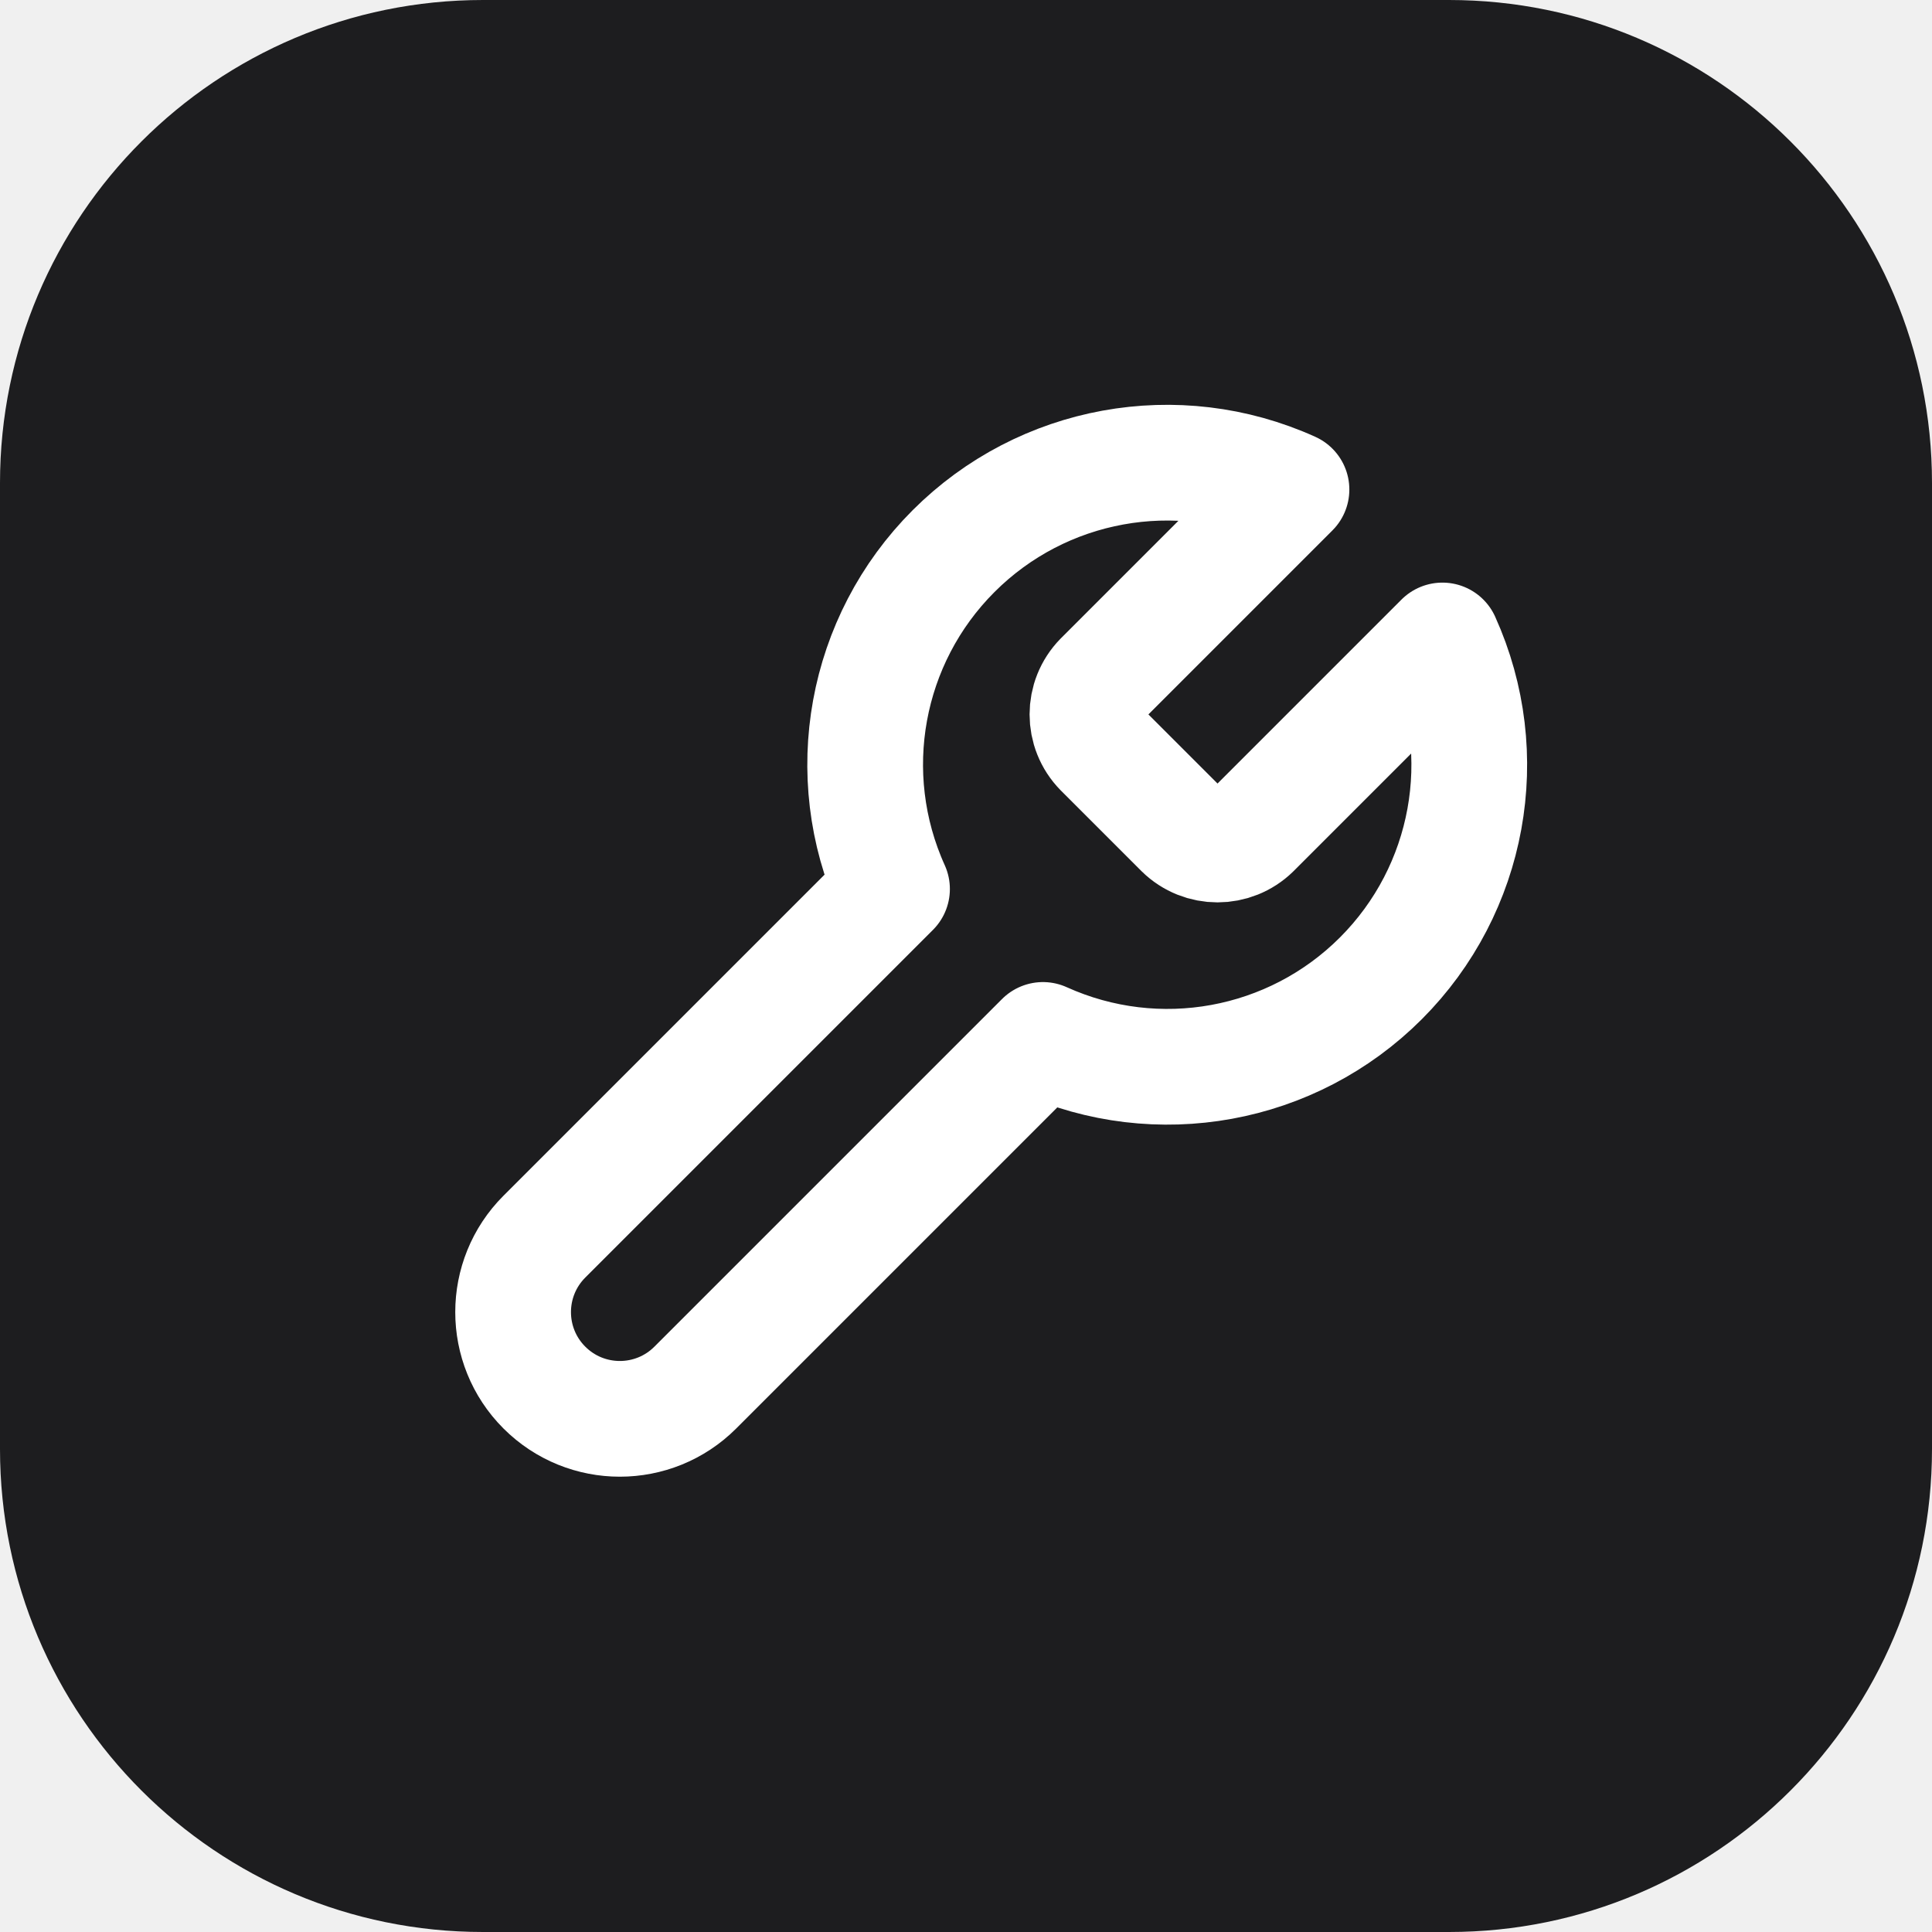
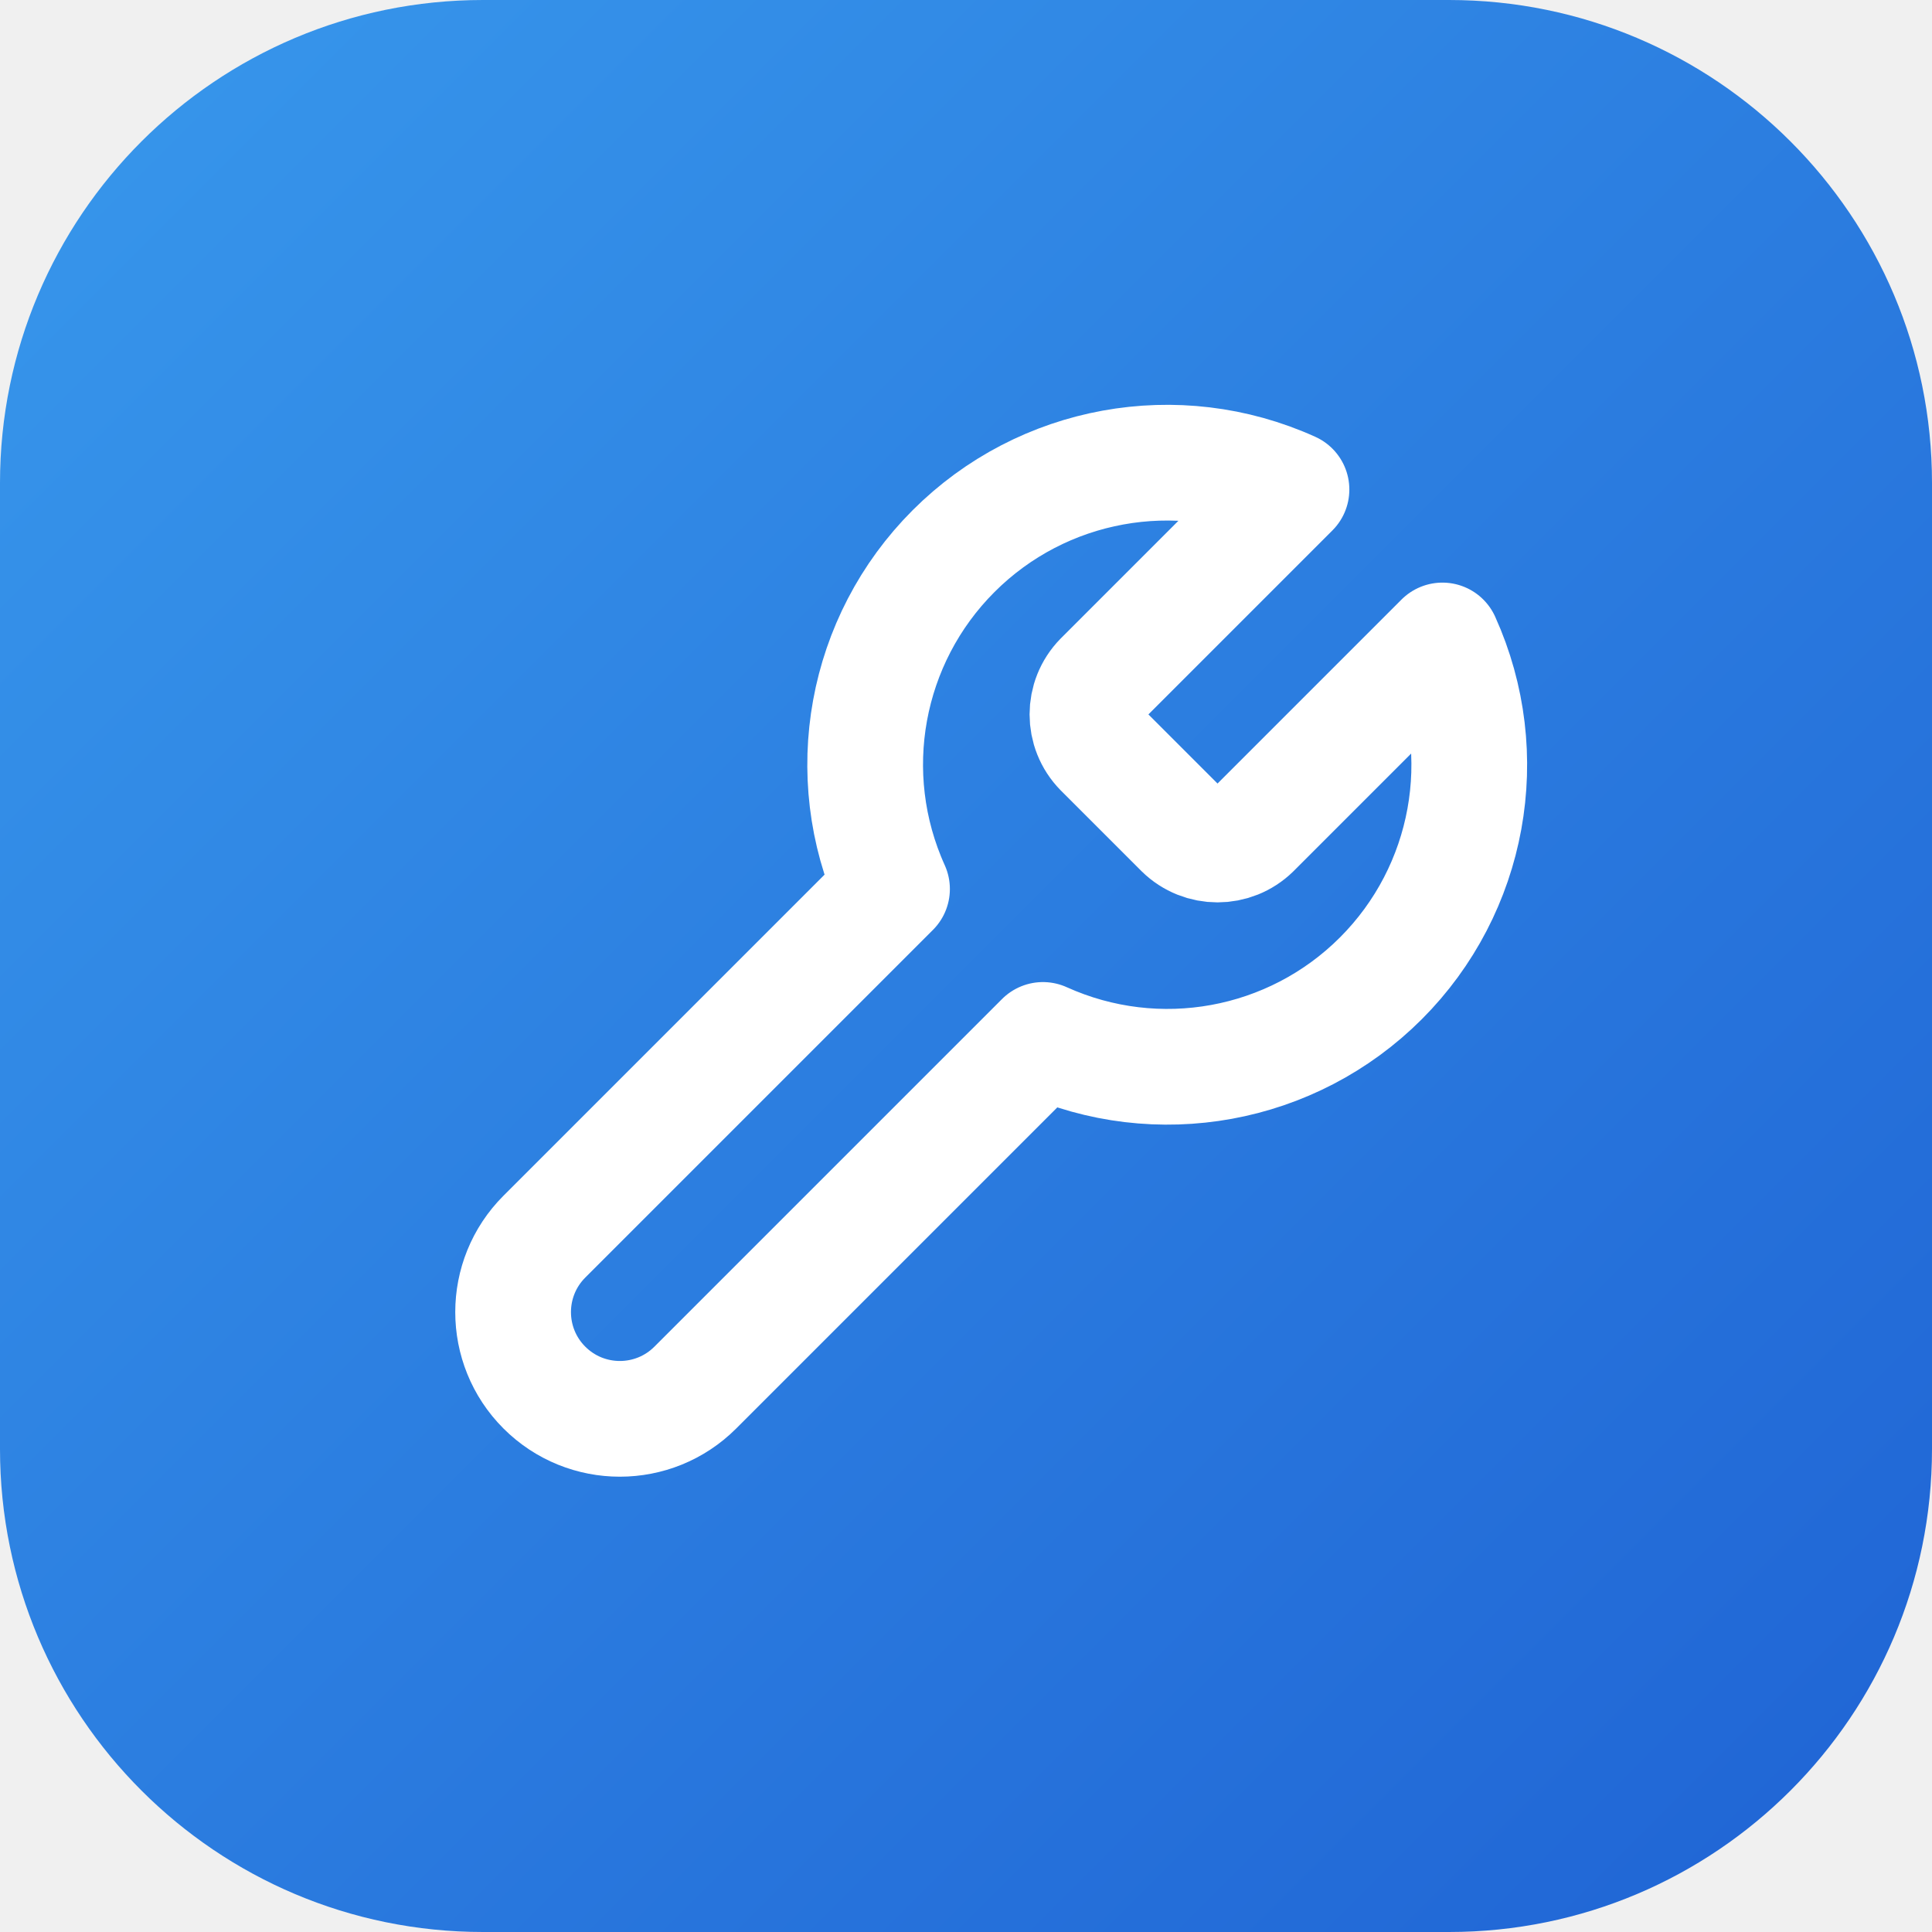
<svg xmlns="http://www.w3.org/2000/svg" viewBox="0 0 32 32">
-   <rect width="32" height="32" rx="8" fill="#1d1d1f" />
+   <defs>
+     <linearGradient id="g" x1="0" y1="0" x2="1" y2="1">
+       <stop offset="0" stop-color="#3898ec" />
+       <stop offset="1" stop-color="#1f63d4" />
+     </linearGradient>
+   </defs>
+   <rect width="32" height="32" rx="8" fill="url(#g)" />
  <g transform="translate(6 6) scale(0.8333)" fill="none" stroke="#fff" stroke-width="2.3" stroke-linecap="round" stroke-linejoin="round">
    <path d="M14.7 6.3a1 1 0 0 0 0 1.4l1.6 1.6a1 1 0 0 0 1.4 0l3.77-3.77a6 6 0 0 1-7.94 7.94l-6.91 6.91a2.12 2.12 0 0 1-3-3l6.91-6.91a6 6 0 0 1 7.94-7.94l-3.76 3.76z" />
  </g>
</svg>
